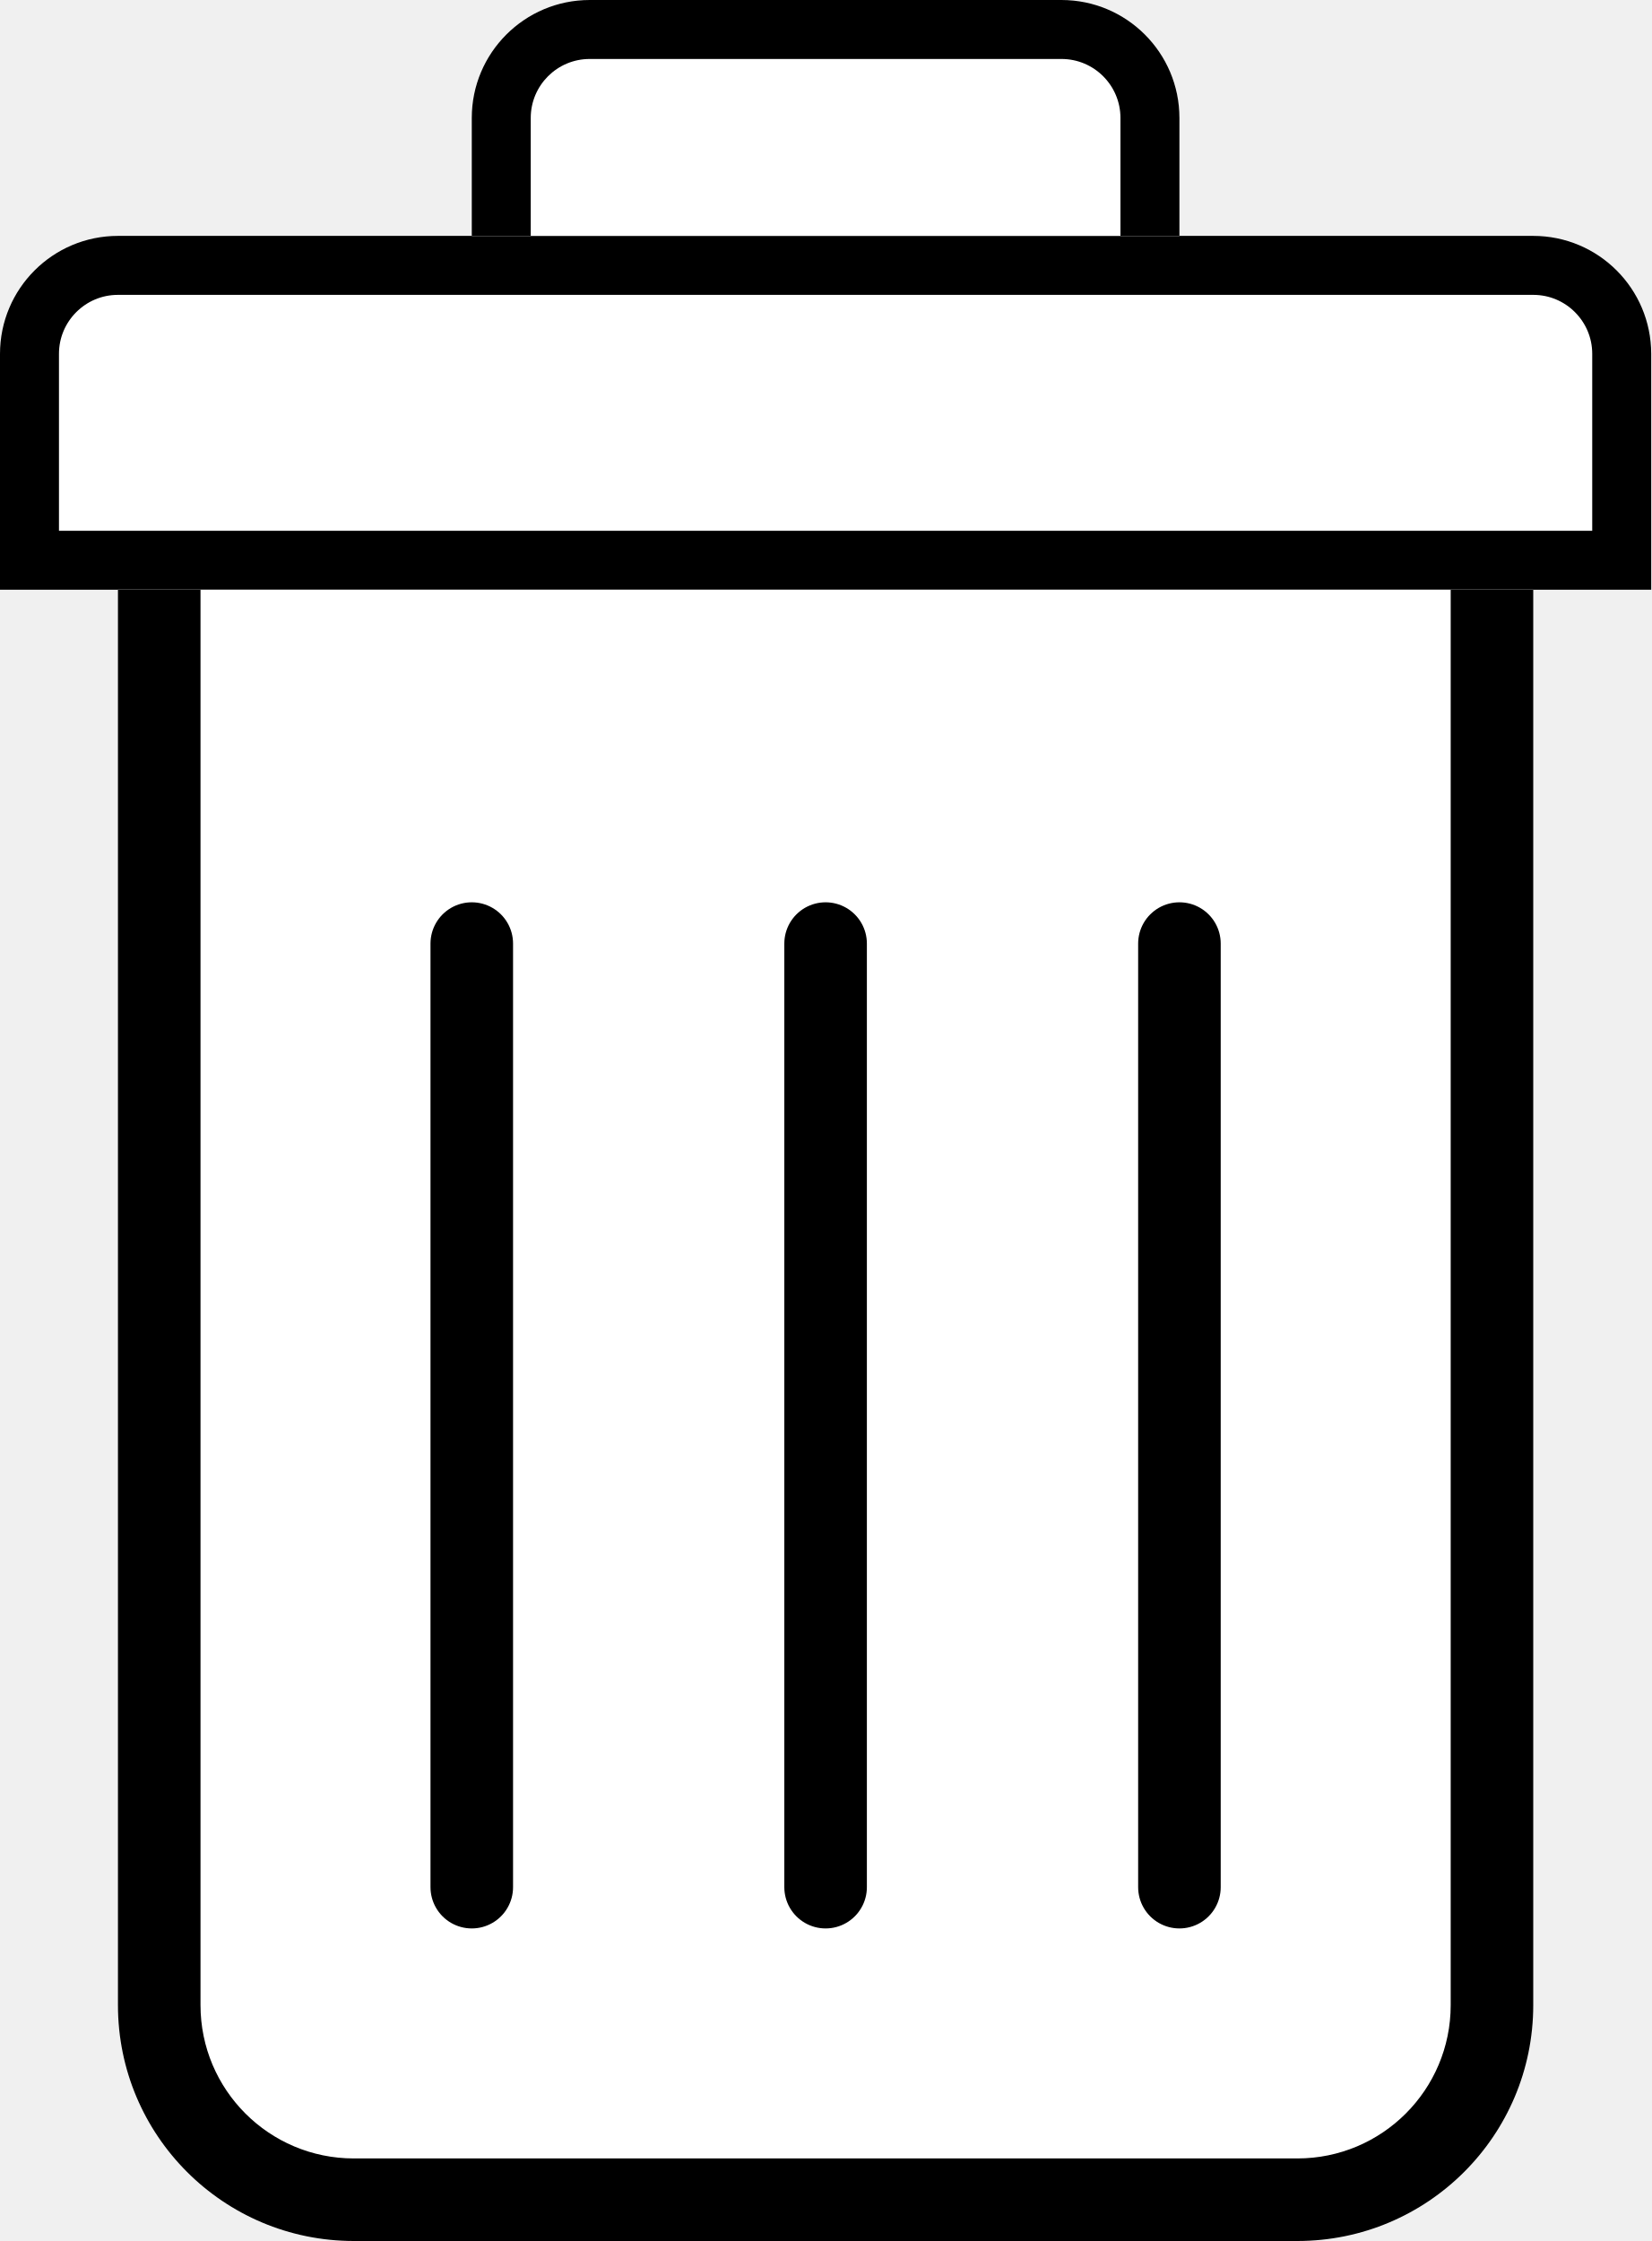
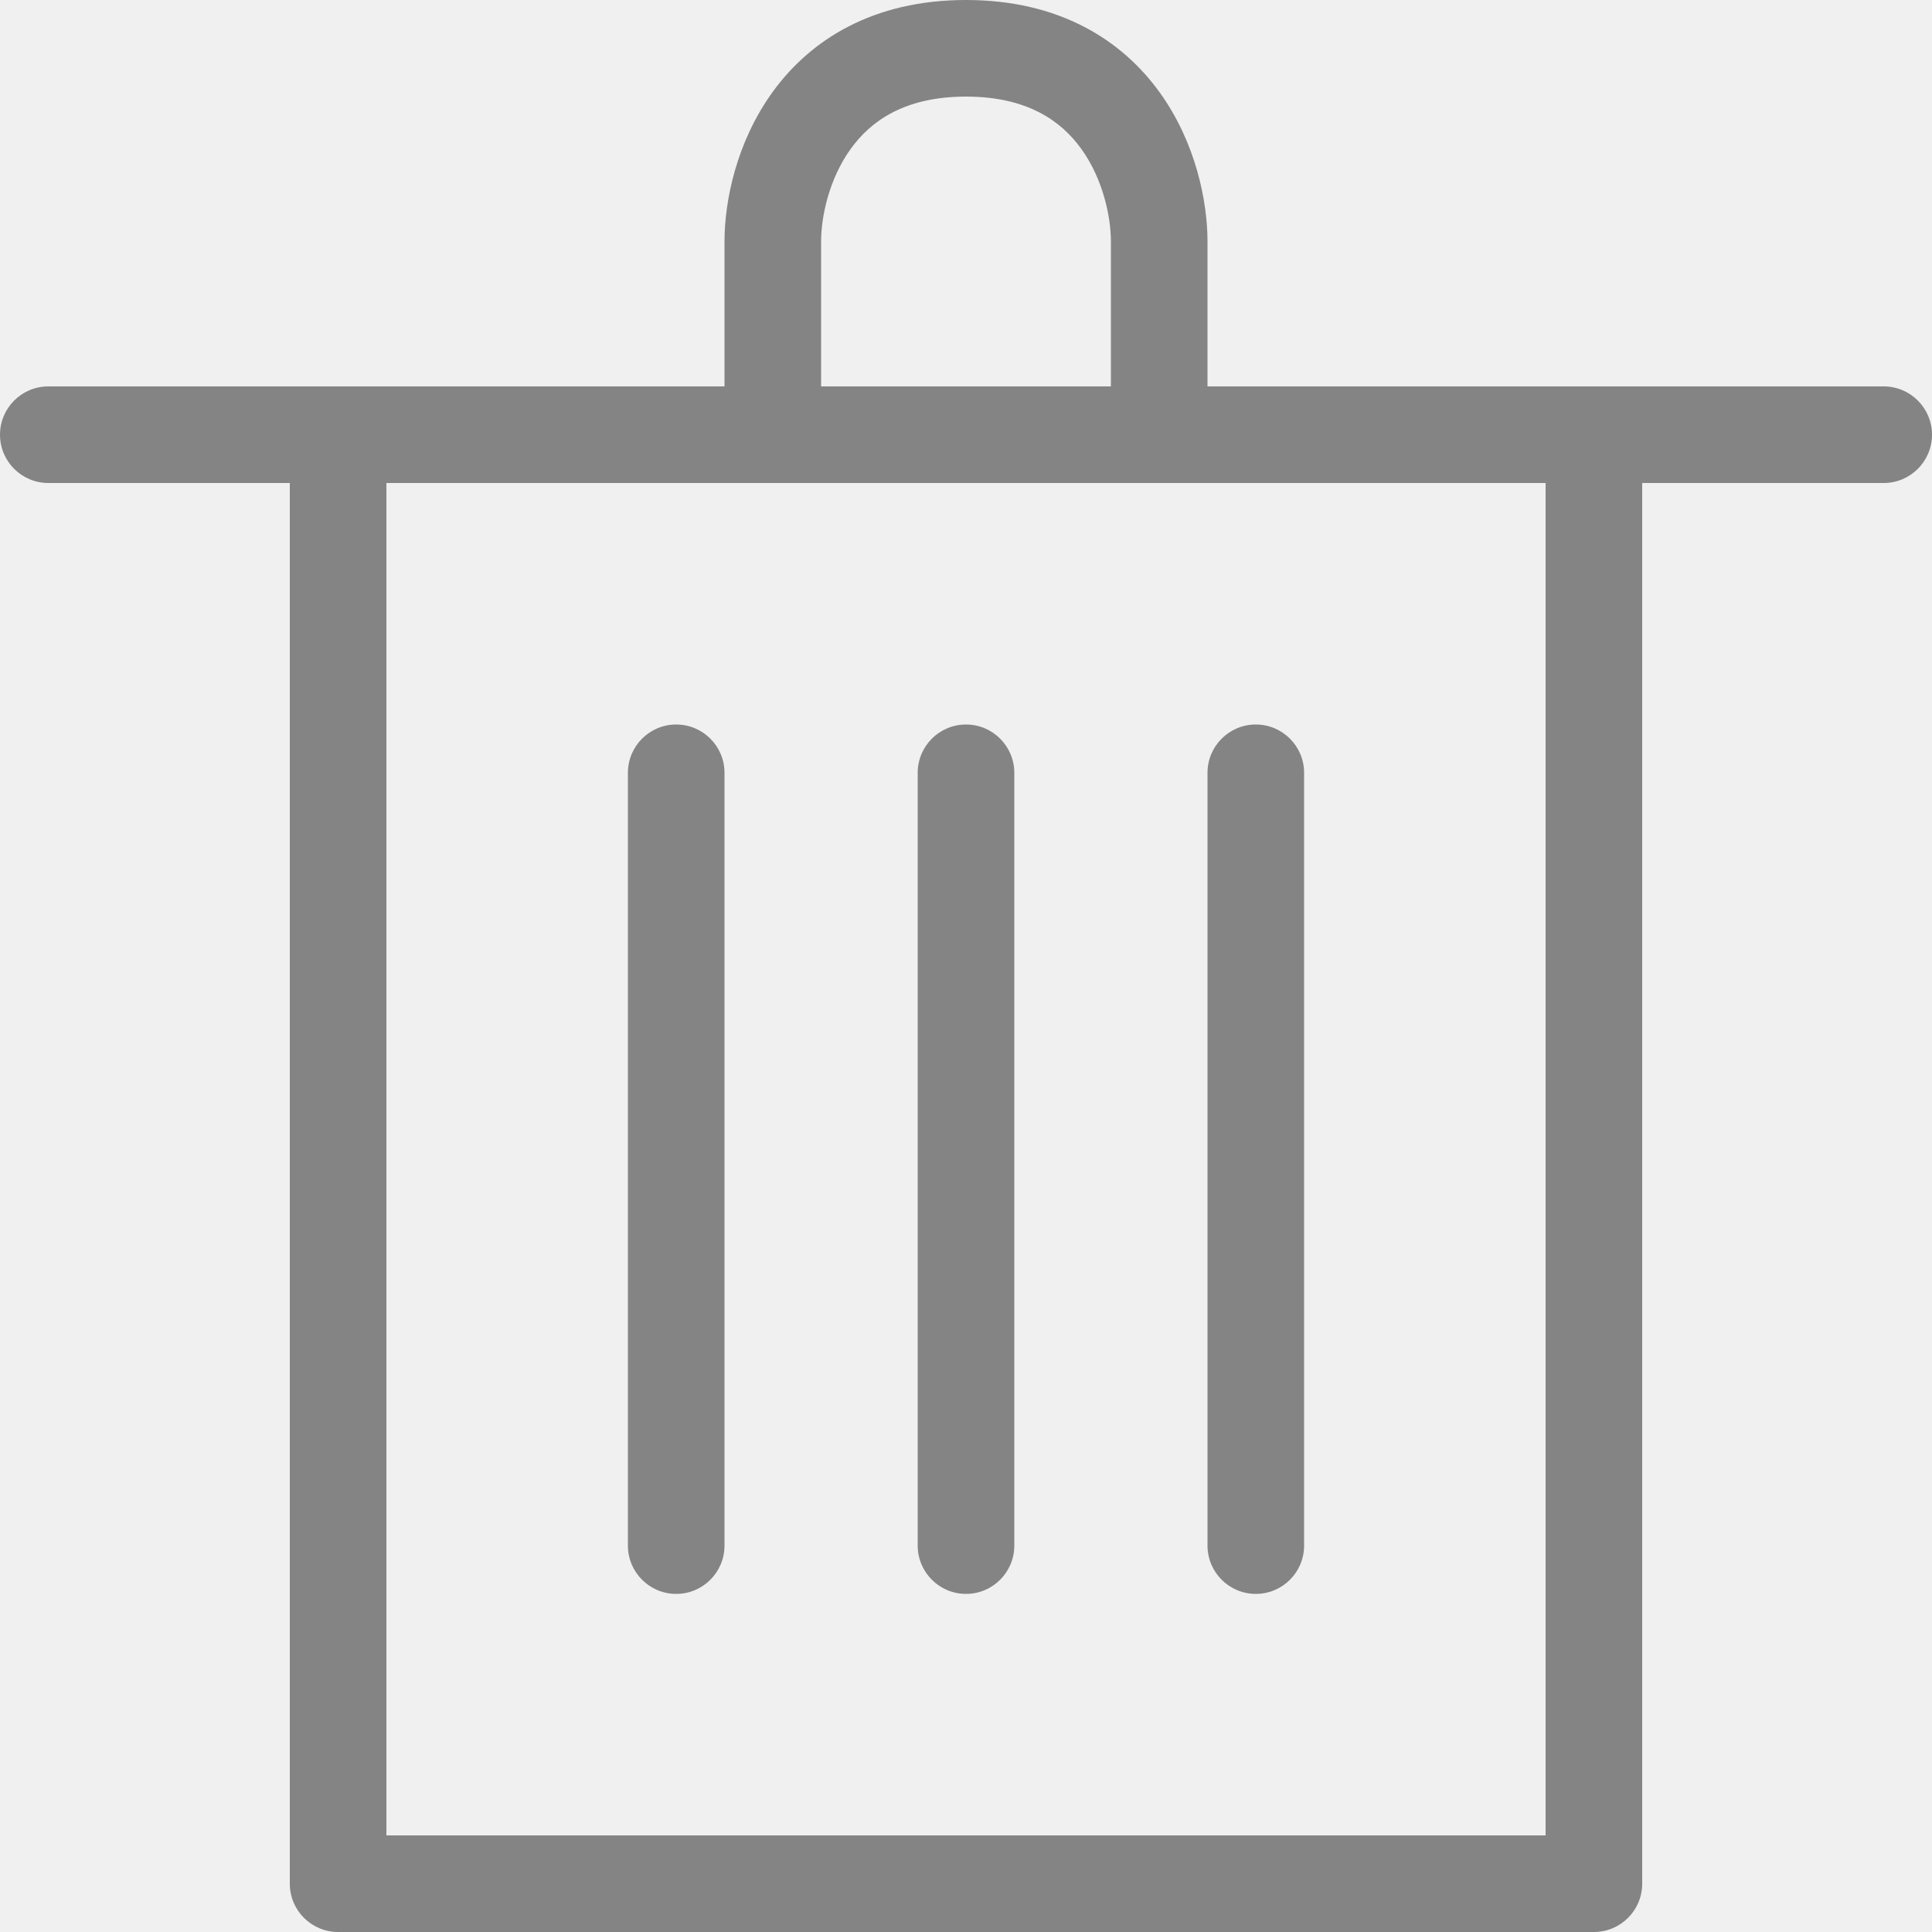
- <svg xmlns="http://www.w3.org/2000/svg" width="14" height="19" viewBox="0 0 14 19" fill="none">
-   <path d="M0.25 3C0.25 2.586 0.586 2.25 1 2.25H13C13.414 2.25 13.75 2.586 13.75 3V4.75H0.25V3Z" fill="white" stroke="black" stroke-width="0.5" />
-   <mask id="path-2-inside-1_4180_17311" fill="white">
-     <path d="M4 1C4 0.448 4.448 0 5 0H9C9.552 0 10 0.448 10 1V2H4V1Z" />
-   </mask>
-   <path d="M4 1C4 0.448 4.448 0 5 0H9C9.552 0 10 0.448 10 1V2H4V1Z" fill="white" />
-   <path d="M3.5 1C3.5 0.172 4.172 -0.5 5 -0.5H9C9.828 -0.5 10.5 0.172 10.5 1H9.5C9.5 0.724 9.276 0.5 9 0.5H5C4.724 0.5 4.5 0.724 4.5 1H3.5ZM10 2H4H10ZM3.5 2V1C3.5 0.172 4.172 -0.5 5 -0.5V0.5C4.724 0.5 4.5 0.724 4.5 1V2H3.5ZM9 -0.5C9.828 -0.5 10.5 0.172 10.5 1V2H9.5V1C9.5 0.724 9.276 0.5 9 0.5V-0.5Z" fill="black" mask="url(#path-2-inside-1_4180_17311)" />
-   <mask id="path-4-inside-2_4180_17311" fill="white">
-     <path d="M1 5H13V17C13 18.105 12.105 19 11 19H3C1.895 19 1 18.105 1 17V5Z" />
-   </mask>
-   <path d="M1 5H13V17C13 18.105 12.105 19 11 19H3C1.895 19 1 18.105 1 17V5Z" fill="white" />
-   <path d="M1 5H13H1ZM13.7 17C13.7 18.491 12.491 19.7 11 19.7H3C1.509 19.7 0.3 18.491 0.3 17H1.7C1.7 17.718 2.282 18.3 3 18.3H11C11.718 18.3 12.3 17.718 12.3 17H13.7ZM3 19.7C1.509 19.7 0.3 18.491 0.3 17V5H1.7V17C1.7 17.718 2.282 18.3 3 18.3V19.7ZM13.7 5V17C13.7 18.491 12.491 19.7 11 19.7V18.3C11.718 18.3 12.3 17.718 12.3 17V5H13.7Z" fill="black" mask="url(#path-4-inside-2_4180_17311)" />
-   <path d="M4 8V16" stroke="black" stroke-width="0.7" stroke-linecap="round" />
-   <path d="M7 8V16" stroke="black" stroke-width="0.7" stroke-linecap="round" />
-   <path d="M10 8V16" stroke="black" stroke-width="0.7" stroke-linecap="round" />
+ <svg xmlns="http://www.w3.org/2000/svg" width="20" height="20" viewBox="0 0 20 20" fill="none">
+   <path d="M7 7.5C7.276 7.5 7.5 7.724 7.5 8V16C7.5 16.276 7.276 16.5 7 16.5C6.724 16.5 6.5 16.276 6.5 16V8C6.5 7.724 6.724 7.5 7 7.5Z" fill="#848484" />
+   <path d="M10.5 8C10.5 7.724 10.276 7.5 10 7.5C9.724 7.5 9.5 7.724 9.5 8V16C9.5 16.276 9.724 16.5 10 16.5C10.276 16.5 10.5 16.276 10.5 16V8Z" fill="#848484" />
+   <path d="M13 7.5C13.276 7.5 13.5 7.724 13.5 8V16C13.5 16.276 13.276 16.5 13 16.5C12.724 16.5 12.5 16.276 12.5 16V8C12.5 7.724 12.724 7.5 13 7.5Z" fill="#848484" />
+   <path fill-rule="evenodd" clip-rule="evenodd" d="M7.5 4V2.5C7.5 2.087 7.62 1.478 7.994 0.958C8.387 0.412 9.037 0 10 0C10.963 0 11.613 0.412 12.006 0.958C12.38 1.478 12.5 2.087 12.5 2.5V4H19.5C19.776 4 20 4.224 20 4.5C20 4.776 19.776 5 19.5 5H17V19.5C17 19.776 16.776 20 16.5 20H3.5C3.224 20 3 19.776 3 19.5V5H0.5C0.224 5 0 4.776 0 4.5C0 4.224 0.224 4 0.5 4H7.5ZM8.5 2.5C8.5 2.247 8.58 1.856 8.806 1.542C9.013 1.254 9.363 1 10 1C10.637 1 10.987 1.254 11.194 1.542C11.42 1.856 11.5 2.247 11.5 2.5V4H8.5V2.5ZM4 5V19H16V5H4Z" fill="#848484" />
</svg>
